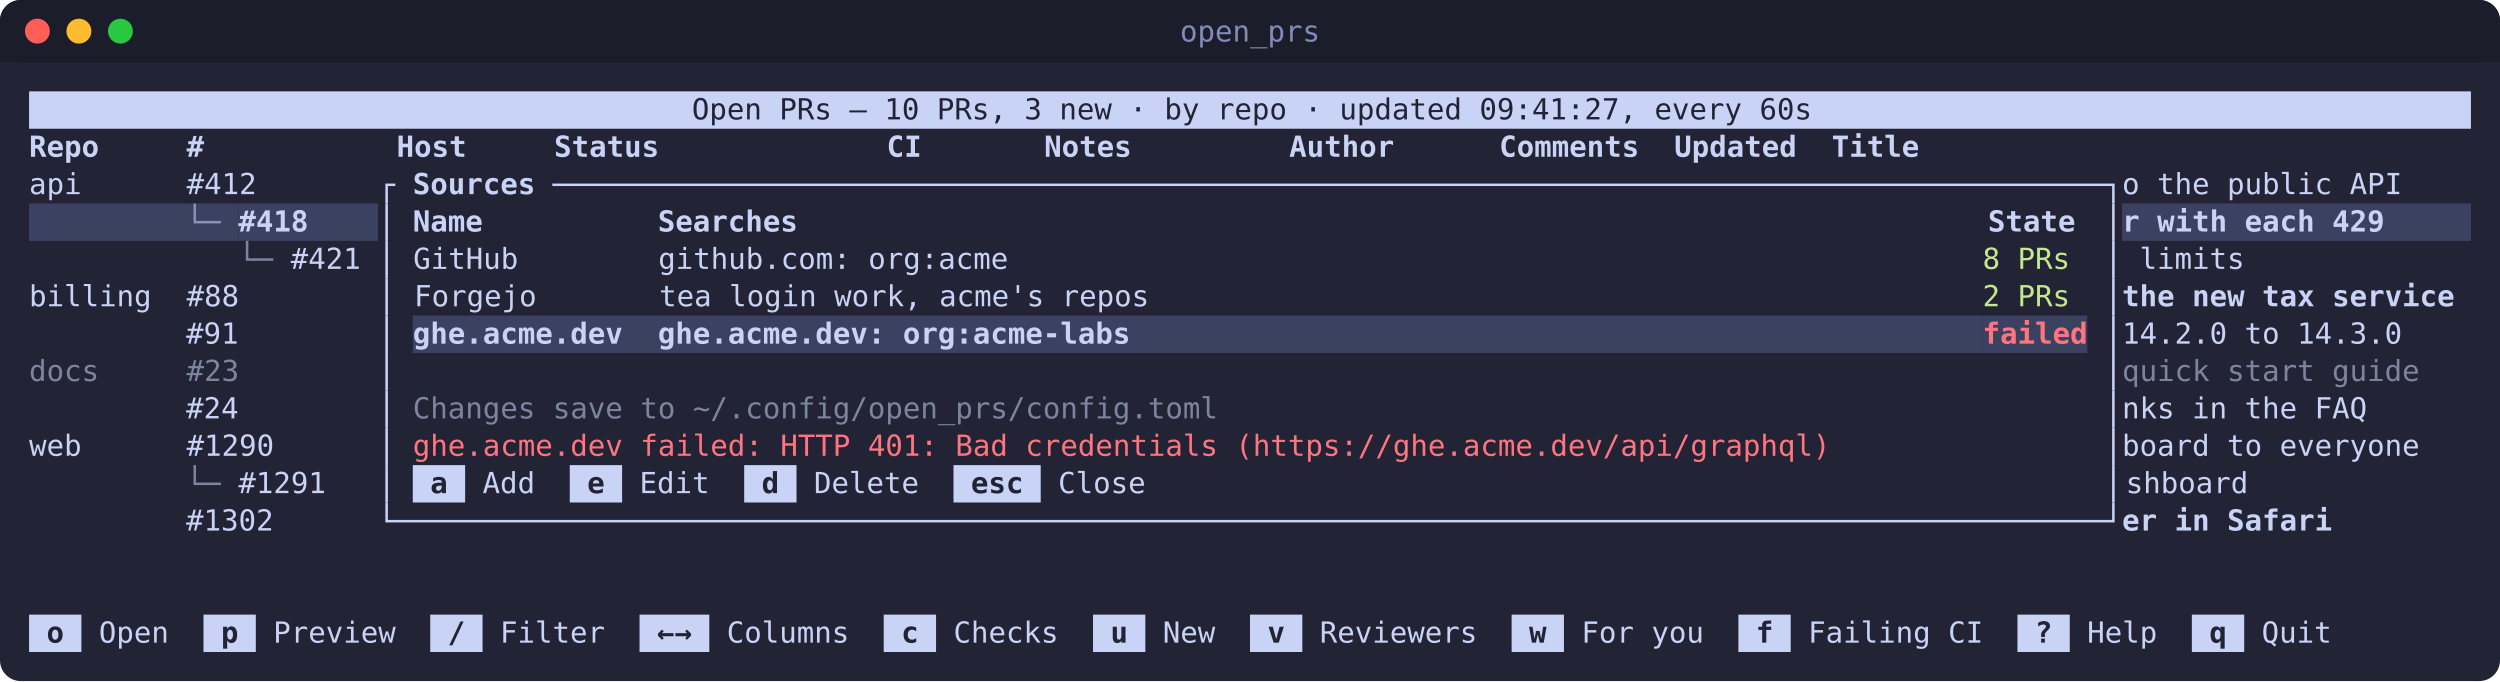
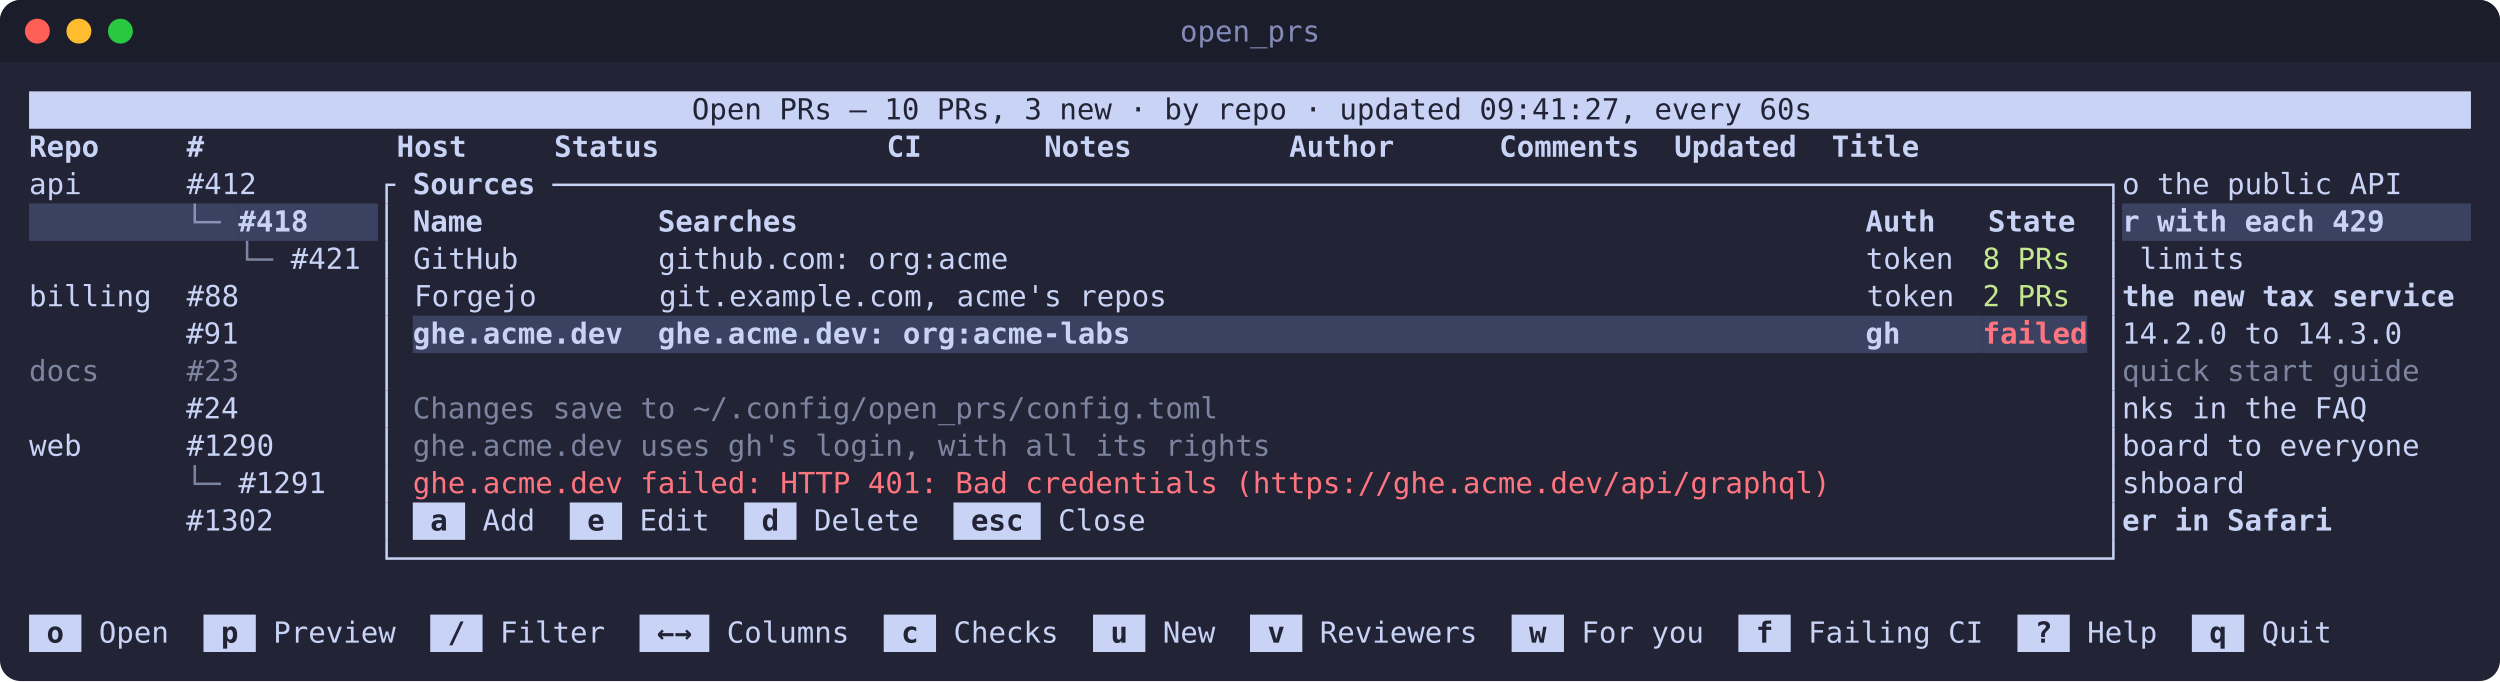
<svg xmlns="http://www.w3.org/2000/svg" width="1204" height="328" viewBox="0 0 1204 328" font-family="ui-monospace,SFMono-Regular,Menlo,Consolas,'DejaVu Sans Mono',monospace" font-size="14" xml:space="preserve">
  <rect width="1204" height="328" rx="10" fill="#222436" />
  <rect width="1204" height="30" rx="10" fill="#1b1d2b" />
  <rect y="20" width="1204" height="10" fill="#1b1d2b" />
  <circle cx="18" cy="15" r="6" fill="#ff5f57" />
  <circle cx="38" cy="15" r="6" fill="#febc2e" />
  <circle cx="58" cy="15" r="6" fill="#28c840" />
  <text x="602" y="20" fill="#828bb8" text-anchor="middle">open_prs</text>
  <rect x="14" y="44" width="1176" height="18" fill="#c8d3f5" />
  <text x="333.2 341.6 350 358.4 366.8 375.2 383.6 392 400.4 408.8 417.2 425.6 434 442.4 450.8 459.2 467.6 476 484.4 492.8 501.2 509.6 518 526.4 534.8 543.2 551.6 560 568.4 576.8 585.2 593.6 602 610.4 618.8 627.2 635.6 644 652.4 660.8 669.2 677.6 686 694.4 702.8 711.2 719.6 728 736.4 744.8 753.2 761.6 770 778.4 786.8 795.2 803.6 812 820.4 828.8 837.2 845.6 854 862.4" y="57.5" fill="#222436">Open PRs — 10 PRs, 3 new · by repo · updated 09:41:27, every 60s</text>
  <text x="14 22.4 30.8 39.2 47.6 56 64.4 72.8 81.2 89.6 98 106.4 114.8 123.2 131.6 140 148.4 156.8 165.2 173.6 182 190.4 198.8 207.2 215.6 224 232.4 240.8 249.2 257.6 266 274.4 282.8 291.2 299.6 308 316.4 324.8 333.2 341.6 350 358.4 366.8 375.2 383.6 392 400.4 408.8 417.2 425.6 434 442.4 450.8 459.2 467.6 476 484.4 492.8 501.2 509.6 518 526.4 534.8 543.2 551.6 560 568.4 576.8 585.2 593.6 602 610.4 618.8 627.2 635.6 644 652.4 660.8 669.2 677.6 686 694.4 702.8 711.2 719.6 728 736.4 744.8 753.2 761.6 770 778.4 786.8 795.2 803.6 812 820.4 828.8 837.2 845.6 854 862.4 870.8 879.2 887.6 896 904.4 912.8" y="75.5" fill="#c8d3f5" font-weight="bold">Repo     #           Host     Status             CI       Notes         Author      Comments  Updated  Title</text>
  <path d="M185.6 89L190.4 89M186.2 89.6L186.2 98" stroke="#c8d3f5" stroke-width="1.2" fill="none" />
  <text x="14 22.4 30.8 39.2 47.6 56 64.4 72.8 81.2 89.6 98 106.4 114.8" y="93.5" fill="#c8d3f5">api      #412</text>
  <text x="198.8 207.2 215.6 224 232.4 240.8 249.2" y="93.5" fill="#c8d3f5" font-weight="bold">Sources</text>
  <path d="M266 89L274.4 89M274.4 89L282.8 89M282.8 89L291.2 89M291.2 89L299.6 89M299.6 89L308 89M308 89L316.4 89M316.4 89L324.8 89M324.8 89L333.2 89M333.2 89L341.6 89M341.6 89L350 89M350 89L358.4 89M358.4 89L366.8 89M366.8 89L375.2 89M375.2 89L383.6 89M383.6 89L392 89M392 89L400.4 89M400.4 89L408.8 89M408.8 89L417.2 89M417.2 89L425.6 89M425.6 89L434 89M434 89L442.4 89M442.4 89L450.8 89M450.8 89L459.2 89M459.2 89L467.6 89M467.6 89L476 89M476 89L484.4 89M484.4 89L492.8 89M492.8 89L501.2 89M501.2 89L509.6 89M509.6 89L518 89M518 89L526.4 89M526.4 89L534.8 89M534.8 89L543.2 89M543.2 89L551.6 89M551.6 89L560 89M560 89L568.4 89M568.4 89L576.8 89M576.8 89L585.2 89M585.2 89L593.6 89M593.6 89L602 89M602 89L610.4 89M610.4 89L618.8 89M618.8 89L627.2 89M627.2 89L635.6 89M635.6 89L644 89M644 89L652.4 89M652.4 89L660.8 89M660.8 89L669.2 89M669.2 89L677.6 89M677.6 89L686 89M686 89L694.4 89M694.4 89L702.8 89M702.8 89L711.2 89M711.2 89L719.6 89M719.6 89L728 89M728 89L736.4 89M736.4 89L744.8 89M744.8 89L753.2 89M753.2 89L761.6 89M761.6 89L770 89M770 89L778.4 89M778.4 89L786.8 89M786.8 89L795.2 89M795.2 89L803.6 89M803.6 89L812 89M812 89L820.4 89M820.4 89L828.8 89M828.8 89L837.2 89M837.2 89L845.6 89M845.6 89L854 89M854 89L862.4 89M862.4 89L870.8 89M870.8 89L879.2 89M879.2 89L887.6 89M887.6 89L896 89M896 89L904.4 89M904.4 89L912.8 89M912.8 89L921.2 89M921.2 89L929.6 89M929.6 89L938 89M938 89L946.4 89M946.4 89L954.8 89M954.8 89L963.2 89M963.2 89L971.6 89M971.6 89L980 89M980 89L988.4 89M988.4 89L996.8 89M996.8 89L1005.2 89M1005.2 89L1013.6 89M1013.6 89L1018.4 89M1017.8 89.6L1017.8 98" stroke="#c8d3f5" stroke-width="1.2" fill="none" />
  <text x="1022 1030.4 1038.8 1047.2 1055.6 1064 1072.4 1080.8 1089.2 1097.6 1106 1114.4 1122.8 1131.2 1139.6 1148" y="93.5" fill="#c8d3f5">o the public API</text>
  <rect x="14" y="98" width="75.6" height="18" fill="#3b4261" />
  <rect x="89.6" y="98" width="25.2" height="18" fill="#3b4261" />
  <path d="M93.2 107L98 107M93.8 98L93.8 106.4M98 107L106.4 107" stroke="#c8d3f5" stroke-width="1.2" fill="none" opacity="0.55" />
  <rect x="114.8" y="98" width="67.2" height="18" fill="#3b4261" />
  <text x="114.8 123.2 131.6 140" y="111.5" fill="#c8d3f5" font-weight="bold">#418</text>
  <path d="M186.2 98L186.2 116" stroke="#c8d3f5" stroke-width="1.2" fill="none" />
-   <text x="198.8 207.2 215.6 224 232.4 240.8 249.2 257.6 266 274.4 282.8 291.2 299.6 308 316.4 324.8 333.2 341.6 350 358.4 366.8 375.2 383.6 392 400.4 408.8 417.2 425.6 434 442.4 450.8 459.2 467.6 476 484.4 492.8 501.2 509.6 518 526.4 534.8 543.2 551.6 560 568.4 576.8 585.2 593.6 602 610.4 618.8 627.2 635.6 644 652.4 660.8 669.2 677.6 686 694.4 702.8 711.2 719.6 728 736.4 744.8 753.2 761.6 770 778.4 786.8 795.2 803.6 812 820.4 828.8 837.2 845.6 854 862.4 870.8 879.2 887.6 896 904.4 912.8 921.2 929.6 938 946.4 954.8 963.2 971.6 980 988.4" y="111.5" fill="#c8d3f5" font-weight="bold">Name          Searches                                                                    State</text>
+   <text x="198.8 207.2 215.6 224 232.4 240.8 249.2 257.6 266 274.4 282.8 291.2 299.6 308 316.4 324.8 333.2 341.6 350 358.4 366.8 375.2 383.6 392 400.4 408.8 417.2 425.6 434 442.4 450.8 459.2 467.6 476 484.4 492.8 501.2 509.6 518 526.4 534.8 543.2 551.6 560 568.4 576.8 585.2 593.6 602 610.4 618.8 627.2 635.6 644 652.4 660.8 669.2 677.6 686 694.4 702.8 711.2 719.6 728 736.4 744.8 753.2 761.6 770 778.4 786.8 795.2 803.6 812 820.4 828.8 837.2 845.6 854 862.4 870.8 879.2 887.6 896 904.4 912.8 921.2 929.6 938 946.4 954.8 963.2 971.6 980 988.4" y="111.5" fill="#c8d3f5" font-weight="bold">Name          Searches                                                             Auth   State</text>
  <path d="M1017.8 98L1017.8 116" stroke="#c8d3f5" stroke-width="1.2" fill="none" />
  <rect x="1022" y="98" width="168" height="18" fill="#3b4261" />
  <text x="1022 1030.4 1038.8 1047.2 1055.6 1064 1072.4 1080.8 1089.2 1097.6 1106 1114.4 1122.8 1131.2 1139.6" y="111.5" fill="#c8d3f5" font-weight="bold">r with each 429</text>
  <path d="M118.4 125L123.2 125M119 116L119 124.4M123.2 125L131.6 125" stroke="#c8d3f5" stroke-width="1.2" fill="none" opacity="0.55" />
  <path d="M186.2 116L186.2 134" stroke="#c8d3f5" stroke-width="1.2" fill="none" />
-   <text x="140 148.4 156.8 165.2 173.6 182 190.4 198.8 207.2 215.6 224 232.4 240.8 249.2 257.6 266 274.4 282.8 291.2 299.6 308 316.4 324.8 333.2 341.6 350 358.4 366.8 375.2 383.6 392 400.4 408.8 417.2 425.6 434 442.4 450.8 459.2 467.6 476" y="129.5" fill="#c8d3f5">#421   GitHub        github.com: org:acme</text>
+   <text x="140 148.4 156.8 165.2 173.6 182 190.4 198.8 207.2 215.6 224 232.4 240.8 249.2 257.6 266 274.4 282.8 291.2 299.6 308 316.4 324.8 333.2 341.6 350 358.4 366.8 375.2 383.6 392 400.4 408.8 417.2 425.6 434 442.4 450.8 459.2 467.6 476 484.4 492.8 501.2 509.6 518 526.4 534.8 543.2 551.6 560 568.4 576.8 585.2 593.6 602 610.4 618.8 627.2 635.6 644 652.4 660.8 669.2 677.6 686 694.4 702.8 711.2 719.6 728 736.4 744.8 753.2 761.6 770 778.4 786.8 795.2 803.6 812 820.4 828.8 837.2 845.6 854 862.4 870.8 879.2 887.6 896 904.4 912.8 921.2 929.6" y="129.5" fill="#c8d3f5">#421   GitHub        github.com: org:acme                                                 token</text>
  <text x="954.8 963.2 971.6 980 988.4" y="129.5" fill="#c3e88d">8 PRs</text>
  <path d="M1017.8 116L1017.8 134" stroke="#c8d3f5" stroke-width="1.2" fill="none" />
  <text x="1030.4 1038.8 1047.2 1055.6 1064 1072.4" y="129.5" fill="#c8d3f5">limits</text>
  <path d="M186.2 134L186.2 152" stroke="#c8d3f5" stroke-width="1.2" fill="none" />
-   <text x="14 22.4 30.8 39.2 47.6 56 64.4 72.8 81.2 89.6 98 106.4 114.8 123.2 131.6 140 148.4 156.8 165.2 173.6 182 190.4 198.8 207.2 215.6 224 232.4 240.8 249.2 257.6 266 274.4 282.8 291.2 299.6 308 316.4 324.8 333.2 341.6 350 358.4 366.8 375.2 383.6 392 400.4 408.8 417.2 425.6 434 442.4 450.8 459.2 467.6 476 484.4 492.8 501.2 509.6 518 526.4 534.8 543.2" y="147.5" fill="#c8d3f5">billing  #88          Forgejo       tea login work, acme's repos</text>
+   <text x="14 22.4 30.8 39.2 47.6 56 64.4 72.8 81.2 89.6 98 106.4 114.8 123.2 131.6 140 148.4 156.8 165.2 173.6 182 190.4 198.8 207.2 215.6 224 232.4 240.8 249.2 257.6 266 274.4 282.8 291.2 299.6 308 316.4 324.8 333.2 341.6 350 358.4 366.8 375.2 383.6 392 400.4 408.8 417.2 425.6 434 442.4 450.8 459.2 467.6 476 484.4 492.8 501.2 509.6 518 526.4 534.8 543.2 551.6 560 568.4 576.8 585.2 593.6 602 610.4 618.8 627.2 635.6 644 652.4 660.8 669.2 677.6 686 694.4 702.8 711.2 719.6 728 736.4 744.8 753.2 761.6 770 778.4 786.8 795.2 803.6 812 820.4 828.8 837.2 845.6 854 862.4 870.8 879.2 887.6 896 904.4 912.8 921.2 929.6" y="147.5" fill="#c8d3f5">billing  #88          Forgejo       git.example.com, acme's repos                                        token</text>
  <text x="954.8 963.2 971.6 980 988.4" y="147.5" fill="#c3e88d">2 PRs</text>
  <path d="M1017.8 134L1017.8 152" stroke="#c8d3f5" stroke-width="1.2" fill="none" />
  <text x="1022 1030.4 1038.8 1047.2 1055.6 1064 1072.4 1080.8 1089.2 1097.6 1106 1114.4 1122.8 1131.2 1139.6 1148 1156.4 1164.8 1173.2" y="147.5" fill="#c8d3f5" font-weight="bold">the new tax service</text>
  <path d="M186.2 152L186.2 170" stroke="#c8d3f5" stroke-width="1.2" fill="none" />
  <text x="89.6 98 106.4" y="165.5" fill="#c8d3f5">#91</text>
  <rect x="198.8" y="152" width="756" height="18" fill="#3b4261" />
-   <text x="198.8 207.2 215.6 224 232.4 240.8 249.2 257.6 266 274.4 282.8 291.2 299.6 308 316.4 324.8 333.2 341.6 350 358.4 366.8 375.2 383.6 392 400.4 408.8 417.2 425.6 434 442.4 450.8 459.2 467.6 476 484.4 492.8 501.2 509.6 518 526.4 534.8" y="165.5" fill="#c8d3f5" font-weight="bold">ghe.acme.dev  ghe.acme.dev: org:acme-labs</text>
+   <text x="198.8 207.2 215.6 224 232.4 240.8 249.2 257.6 266 274.4 282.8 291.2 299.6 308 316.4 324.8 333.2 341.6 350 358.4 366.8 375.2 383.6 392 400.4 408.8 417.2 425.6 434 442.4 450.8 459.2 467.6 476 484.4 492.8 501.2 509.6 518 526.4 534.8 543.2 551.6 560 568.4 576.8 585.2 593.6 602 610.4 618.8 627.2 635.6 644 652.4 660.8 669.2 677.6 686 694.4 702.8 711.2 719.6 728 736.4 744.8 753.2 761.6 770 778.4 786.8 795.2 803.6 812 820.4 828.8 837.2 845.6 854 862.4 870.8 879.2 887.6 896 904.4" y="165.5" fill="#c8d3f5" font-weight="bold">ghe.acme.dev  ghe.acme.dev: org:acme-labs                                          gh</text>
  <rect x="954.8" y="152" width="50.4" height="18" fill="#3b4261" />
  <text x="954.8 963.2 971.6 980 988.4 996.8" y="165.5" fill="#ff757f" font-weight="bold">failed</text>
  <path d="M1017.8 152L1017.8 170" stroke="#c8d3f5" stroke-width="1.2" fill="none" />
  <text x="1022 1030.4 1038.8 1047.2 1055.6 1064 1072.4 1080.8 1089.2 1097.6 1106 1114.4 1122.8 1131.2 1139.6 1148" y="165.5" fill="#c8d3f5">14.2.0 to 14.3.0</text>
  <text x="14 22.4 30.8 39.2 47.6 56 64.4 72.8 81.2 89.6 98 106.4" y="183.5" fill="#c8d3f5" opacity="0.55">docs     #23</text>
  <path d="M186.2 170L186.2 188M1017.8 170L1017.8 188" stroke="#c8d3f5" stroke-width="1.2" fill="none" />
  <text x="1022 1030.4 1038.8 1047.2 1055.6 1064 1072.4 1080.8 1089.2 1097.6 1106 1114.4 1122.8 1131.2 1139.6 1148 1156.4" y="183.5" fill="#c8d3f5" opacity="0.55">quick start guide</text>
  <path d="M186.2 188L186.2 206" stroke="#c8d3f5" stroke-width="1.2" fill="none" />
  <text x="89.6 98 106.4" y="201.5" fill="#c8d3f5">#24</text>
  <text x="198.8 207.2 215.6 224 232.4 240.8 249.2 257.6 266 274.4 282.8 291.2 299.6 308 316.4 324.8 333.2 341.6 350 358.4 366.8 375.2 383.6 392 400.4 408.8 417.2 425.6 434 442.4 450.8 459.2 467.6 476 484.4 492.8 501.2 509.6 518 526.4 534.8 543.2 551.6 560 568.4 576.8" y="201.5" fill="#c8d3f5" opacity="0.55">Changes save to ~/.config/open_prs/config.toml</text>
  <path d="M1017.8 188L1017.8 206" stroke="#c8d3f5" stroke-width="1.2" fill="none" />
  <text x="1022 1030.4 1038.8 1047.2 1055.6 1064 1072.4 1080.8 1089.2 1097.6 1106 1114.4 1122.8 1131.2" y="201.5" fill="#c8d3f5">nks in the FAQ</text>
  <path d="M186.2 206L186.2 224" stroke="#c8d3f5" stroke-width="1.2" fill="none" />
  <text x="14 22.4 30.8 39.2 47.6 56 64.4 72.8 81.2 89.6 98 106.4 114.8 123.2" y="219.5" fill="#c8d3f5">web      #1290</text>
-   <text x="198.8 207.2 215.6 224 232.4 240.8 249.2 257.6 266 274.4 282.8 291.2 299.6 308 316.4 324.8 333.2 341.6 350 358.4 366.8 375.2 383.6 392 400.4 408.8 417.2 425.6 434 442.4 450.8 459.2 467.6 476 484.4 492.8 501.2 509.6 518 526.4 534.8 543.2 551.6 560 568.4 576.8 585.2 593.6 602 610.4 618.8 627.2 635.6 644 652.4 660.8 669.2 677.6 686 694.4 702.8 711.2 719.6 728 736.4 744.8 753.2 761.6 770 778.4 786.8 795.2 803.6 812 820.4 828.8 837.2 845.6 854 862.4 870.8" y="219.5" fill="#ff757f">ghe.acme.dev failed: HTTP 401: Bad credentials (https://ghe.acme.dev/api/graphql)</text>
+   <text x="198.8 207.2 215.6 224 232.4 240.8 249.2 257.6 266 274.4 282.8 291.2 299.6 308 316.4 324.8 333.2 341.6 350 358.4 366.8 375.2 383.6 392 400.4 408.8 417.2 425.6 434 442.4 450.8 459.2 467.6 476 484.4 492.8 501.2 509.6 518 526.4 534.8 543.2 551.6 560 568.4 576.8 585.2 593.6 602" y="219.5" fill="#c8d3f5" opacity="0.55">ghe.acme.dev uses gh's login, with all its rights</text>
  <path d="M1017.8 206L1017.8 224" stroke="#c8d3f5" stroke-width="1.2" fill="none" />
  <text x="1022 1030.4 1038.8 1047.2 1055.6 1064 1072.4 1080.8 1089.2 1097.6 1106 1114.4 1122.8 1131.2 1139.6 1148 1156.4" y="219.5" fill="#c8d3f5">board to everyone</text>
  <path d="M93.2 233L98 233M93.8 224L93.8 232.4M98 233L106.4 233" stroke="#c8d3f5" stroke-width="1.2" fill="none" opacity="0.55" />
  <path d="M186.2 224L186.2 242" stroke="#c8d3f5" stroke-width="1.2" fill="none" />
  <text x="114.8 123.2 131.6 140 148.4" y="237.5" fill="#c8d3f5">#1291</text>
-   <rect x="198.8" y="224" width="25.2" height="18" fill="#c8d3f5" />
-   <text x="207.2" y="237.5" fill="#222436" font-weight="bold">a</text>
-   <text x="232.4 240.8 249.2" y="237.5" fill="#c8d3f5">Add</text>
-   <rect x="274.4" y="224" width="25.2" height="18" fill="#c8d3f5" />
-   <text x="282.8" y="237.5" fill="#222436" font-weight="bold">e</text>
-   <text x="308 316.4 324.8 333.2" y="237.5" fill="#c8d3f5">Edit</text>
-   <rect x="358.4" y="224" width="25.2" height="18" fill="#c8d3f5" />
-   <text x="366.8" y="237.5" fill="#222436" font-weight="bold">d</text>
-   <text x="392 400.4 408.8 417.2 425.6 434" y="237.5" fill="#c8d3f5">Delete</text>
-   <rect x="459.2" y="224" width="42" height="18" fill="#c8d3f5" />
-   <text x="467.6 476 484.4" y="237.5" fill="#222436" font-weight="bold">esc</text>
+   <text x="198.8 207.2 215.6 224 232.4 240.8 249.2 257.6 266 274.4 282.8 291.2 299.6 308 316.4 324.8 333.2 341.6 350 358.4 366.8 375.2 383.6 392 400.4 408.8 417.2 425.6 434 442.4 450.8 459.2 467.6 476 484.4 492.8 501.2 509.6 518 526.4 534.8 543.2 551.6 560 568.4 576.8 585.2 593.6 602 610.4 618.8 627.2 635.6 644 652.4 660.8 669.2 677.6 686 694.4 702.8 711.2 719.6 728 736.4 744.8 753.2 761.6 770 778.4 786.8 795.2 803.6 812 820.4 828.8 837.2 845.6 854 862.4 870.8" y="237.5" fill="#ff757f">ghe.acme.dev failed: HTTP 401: Bad credentials (https://ghe.acme.dev/api/graphql)</text>
  <path d="M1017.8 224L1017.8 242" stroke="#c8d3f5" stroke-width="1.2" fill="none" />
-   <text x="509.6 518 526.4 534.8 543.2 551.6 560 568.4 576.8 585.2 593.6 602 610.4 618.8 627.2 635.6 644 652.4 660.8 669.2 677.6 686 694.4 702.8 711.2 719.6 728 736.4 744.8 753.2 761.6 770 778.4 786.8 795.2 803.6 812 820.4 828.8 837.2 845.6 854 862.4 870.8 879.2 887.6 896 904.4 912.8 921.2 929.6 938 946.4 954.8 963.2 971.6 980 988.4 996.8 1005.2 1013.6 1022 1030.4 1038.8 1047.2 1055.6 1064 1072.4" y="237.5" fill="#c8d3f5">Close                                                        shboard</text>
-   <path d="M185.6 251L190.4 251M186.2 242L186.2 250.4M190.4 251L198.8 251M198.8 251L207.2 251M207.2 251L215.6 251M215.6 251L224 251M224 251L232.4 251M232.4 251L240.8 251M240.8 251L249.2 251M249.2 251L257.6 251M257.6 251L266 251M266 251L274.4 251M274.4 251L282.8 251M282.8 251L291.2 251M291.2 251L299.6 251M299.6 251L308 251M308 251L316.4 251M316.4 251L324.8 251M324.8 251L333.2 251M333.2 251L341.6 251M341.6 251L350 251M350 251L358.4 251M358.4 251L366.8 251M366.8 251L375.2 251M375.2 251L383.6 251M383.6 251L392 251M392 251L400.4 251M400.4 251L408.8 251M408.8 251L417.2 251M417.2 251L425.6 251M425.6 251L434 251M434 251L442.4 251M442.4 251L450.8 251M450.8 251L459.2 251M459.2 251L467.6 251M467.6 251L476 251M476 251L484.4 251M484.4 251L492.8 251M492.8 251L501.2 251M501.2 251L509.6 251M509.6 251L518 251M518 251L526.4 251M526.4 251L534.8 251M534.8 251L543.2 251M543.2 251L551.6 251M551.6 251L560 251M560 251L568.4 251M568.4 251L576.8 251M576.8 251L585.2 251M585.2 251L593.6 251M593.6 251L602 251M602 251L610.4 251M610.4 251L618.8 251M618.8 251L627.2 251M627.2 251L635.6 251M635.6 251L644 251M644 251L652.4 251M652.4 251L660.8 251M660.8 251L669.2 251M669.2 251L677.6 251M677.6 251L686 251M686 251L694.4 251M694.4 251L702.8 251M702.8 251L711.2 251M711.2 251L719.6 251M719.6 251L728 251M728 251L736.4 251M736.4 251L744.8 251M744.8 251L753.2 251M753.2 251L761.6 251M761.6 251L770 251M770 251L778.4 251M778.4 251L786.8 251M786.8 251L795.2 251M795.2 251L803.6 251M803.6 251L812 251M812 251L820.4 251M820.4 251L828.8 251M828.8 251L837.2 251M837.2 251L845.6 251M845.6 251L854 251M854 251L862.4 251M862.4 251L870.8 251M870.8 251L879.2 251M879.2 251L887.6 251M887.6 251L896 251M896 251L904.4 251M904.4 251L912.8 251M912.8 251L921.2 251M921.2 251L929.6 251M929.6 251L938 251M938 251L946.4 251M946.4 251L954.8 251M954.8 251L963.2 251M963.2 251L971.6 251M971.6 251L980 251M980 251L988.4 251M988.4 251L996.8 251M996.8 251L1005.2 251M1005.2 251L1013.6 251M1013.6 251L1018.4 251M1017.8 242L1017.8 250.4" stroke="#c8d3f5" stroke-width="1.2" fill="none" />
+   <text x="1022 1030.4 1038.8 1047.2 1055.6 1064 1072.4" y="237.5" fill="#c8d3f5">shboard</text>
+   <path d="M186.2 242L186.2 260" stroke="#c8d3f5" stroke-width="1.2" fill="none" />
  <text x="89.6 98 106.4 114.8 123.2" y="255.5" fill="#c8d3f5">#1302</text>
+   <rect x="198.8" y="242" width="25.2" height="18" fill="#c8d3f5" />
+   <text x="207.2" y="255.5" fill="#222436" font-weight="bold">a</text>
+   <text x="232.4 240.8 249.2" y="255.5" fill="#c8d3f5">Add</text>
+   <rect x="274.4" y="242" width="25.2" height="18" fill="#c8d3f5" />
+   <text x="282.8" y="255.5" fill="#222436" font-weight="bold">e</text>
+   <text x="308 316.4 324.8 333.2" y="255.5" fill="#c8d3f5">Edit</text>
+   <rect x="358.4" y="242" width="25.2" height="18" fill="#c8d3f5" />
+   <text x="366.8" y="255.5" fill="#222436" font-weight="bold">d</text>
+   <text x="392 400.4 408.8 417.2 425.6 434" y="255.5" fill="#c8d3f5">Delete</text>
+   <rect x="459.2" y="242" width="42" height="18" fill="#c8d3f5" />
+   <text x="467.6 476 484.4" y="255.5" fill="#222436" font-weight="bold">esc</text>
+   <path d="M1017.8 242L1017.8 260" stroke="#c8d3f5" stroke-width="1.2" fill="none" />
+   <text x="509.6 518 526.4 534.8 543.2" y="255.5" fill="#c8d3f5">Close</text>
  <text x="1022 1030.4 1038.8 1047.2 1055.6 1064 1072.4 1080.8 1089.2 1097.6 1106 1114.4" y="255.5" fill="#c8d3f5" font-weight="bold">er in Safari</text>
+   <path d="M185.6 269L190.4 269M186.2 260L186.2 268.4M190.4 269L198.8 269M198.8 269L207.2 269M207.2 269L215.6 269M215.6 269L224 269M224 269L232.4 269M232.4 269L240.8 269M240.8 269L249.2 269M249.2 269L257.6 269M257.6 269L266 269M266 269L274.4 269M274.4 269L282.8 269M282.8 269L291.2 269M291.2 269L299.6 269M299.6 269L308 269M308 269L316.4 269M316.4 269L324.8 269M324.8 269L333.2 269M333.2 269L341.6 269M341.6 269L350 269M350 269L358.4 269M358.4 269L366.8 269M366.8 269L375.2 269M375.2 269L383.6 269M383.6 269L392 269M392 269L400.4 269M400.4 269L408.8 269M408.8 269L417.2 269M417.2 269L425.6 269M425.6 269L434 269M434 269L442.4 269M442.4 269L450.8 269M450.8 269L459.2 269M459.2 269L467.6 269M467.6 269L476 269M476 269L484.4 269M484.4 269L492.8 269M492.8 269L501.2 269M501.2 269L509.6 269M509.6 269L518 269M518 269L526.4 269M526.4 269L534.8 269M534.8 269L543.2 269M543.2 269L551.6 269M551.6 269L560 269M560 269L568.4 269M568.4 269L576.8 269M576.8 269L585.2 269M585.2 269L593.6 269M593.6 269L602 269M602 269L610.4 269M610.4 269L618.8 269M618.8 269L627.2 269M627.2 269L635.6 269M635.6 269L644 269M644 269L652.4 269M652.4 269L660.8 269M660.8 269L669.2 269M669.2 269L677.6 269M677.6 269L686 269M686 269L694.4 269M694.4 269L702.8 269M702.8 269L711.2 269M711.2 269L719.6 269M719.6 269L728 269M728 269L736.4 269M736.4 269L744.8 269M744.8 269L753.2 269M753.2 269L761.6 269M761.6 269L770 269M770 269L778.4 269M778.4 269L786.8 269M786.8 269L795.2 269M795.2 269L803.6 269M803.6 269L812 269M812 269L820.4 269M820.4 269L828.8 269M828.8 269L837.2 269M837.2 269L845.6 269M845.6 269L854 269M854 269L862.4 269M862.4 269L870.8 269M870.8 269L879.2 269M879.2 269L887.6 269M887.6 269L896 269M896 269L904.4 269M904.4 269L912.8 269M912.8 269L921.2 269M921.2 269L929.6 269M929.6 269L938 269M938 269L946.4 269M946.4 269L954.8 269M954.8 269L963.2 269M963.2 269L971.6 269M971.6 269L980 269M980 269L988.4 269M988.4 269L996.8 269M996.8 269L1005.2 269M1005.2 269L1013.6 269M1013.6 269L1018.4 269M1017.8 260L1017.8 268.4" stroke="#c8d3f5" stroke-width="1.2" fill="none" />
  <rect x="14" y="296" width="25.2" height="18" fill="#c8d3f5" />
  <text x="22.4" y="309.5" fill="#222436" font-weight="bold">o</text>
  <text x="47.6 56 64.4 72.8" y="309.5" fill="#c8d3f5">Open</text>
  <rect x="98" y="296" width="25.2" height="18" fill="#c8d3f5" />
  <text x="106.4" y="309.5" fill="#222436" font-weight="bold">p</text>
  <text x="131.6 140 148.4 156.8 165.2 173.6 182" y="309.5" fill="#c8d3f5">Preview</text>
  <rect x="207.2" y="296" width="25.2" height="18" fill="#c8d3f5" />
  <text x="215.6" y="309.5" fill="#222436" font-weight="bold">/</text>
  <text x="240.8 249.2 257.6 266 274.4 282.8" y="309.5" fill="#c8d3f5">Filter</text>
  <rect x="308" y="296" width="33.6" height="18" fill="#c8d3f5" />
  <text x="316.4 324.8" y="309.5" fill="#222436" font-weight="bold">←→</text>
  <text x="350 358.4 366.8 375.2 383.6 392 400.4" y="309.5" fill="#c8d3f5">Columns</text>
  <rect x="425.6" y="296" width="25.2" height="18" fill="#c8d3f5" />
  <text x="434" y="309.5" fill="#222436" font-weight="bold">c</text>
  <text x="459.2 467.6 476 484.4 492.8 501.2" y="309.5" fill="#c8d3f5">Checks</text>
  <rect x="526.4" y="296" width="25.2" height="18" fill="#c8d3f5" />
  <text x="534.8" y="309.5" fill="#222436" font-weight="bold">u</text>
  <text x="560 568.4 576.8" y="309.5" fill="#c8d3f5">New</text>
  <rect x="602" y="296" width="25.2" height="18" fill="#c8d3f5" />
  <text x="610.4" y="309.5" fill="#222436" font-weight="bold">v</text>
  <text x="635.6 644 652.4 660.8 669.2 677.6 686 694.4 702.8" y="309.5" fill="#c8d3f5">Reviewers</text>
  <rect x="728" y="296" width="25.2" height="18" fill="#c8d3f5" />
  <text x="736.4" y="309.5" fill="#222436" font-weight="bold">w</text>
  <text x="761.6 770 778.4 786.8 795.2 803.6 812" y="309.5" fill="#c8d3f5">For you</text>
  <rect x="837.2" y="296" width="25.2" height="18" fill="#c8d3f5" />
  <text x="845.6" y="309.5" fill="#222436" font-weight="bold">f</text>
  <text x="870.8 879.2 887.6 896 904.4 912.8 921.2 929.6 938 946.4" y="309.5" fill="#c8d3f5">Failing CI</text>
  <rect x="971.6" y="296" width="25.2" height="18" fill="#c8d3f5" />
  <text x="980" y="309.5" fill="#222436" font-weight="bold">?</text>
  <text x="1005.2 1013.6 1022 1030.4" y="309.5" fill="#c8d3f5">Help</text>
  <rect x="1055.6" y="296" width="25.2" height="18" fill="#c8d3f5" />
  <text x="1064" y="309.5" fill="#222436" font-weight="bold">q</text>
  <text x="1089.2 1097.6 1106 1114.4" y="309.5" fill="#c8d3f5">Quit</text>
</svg>
